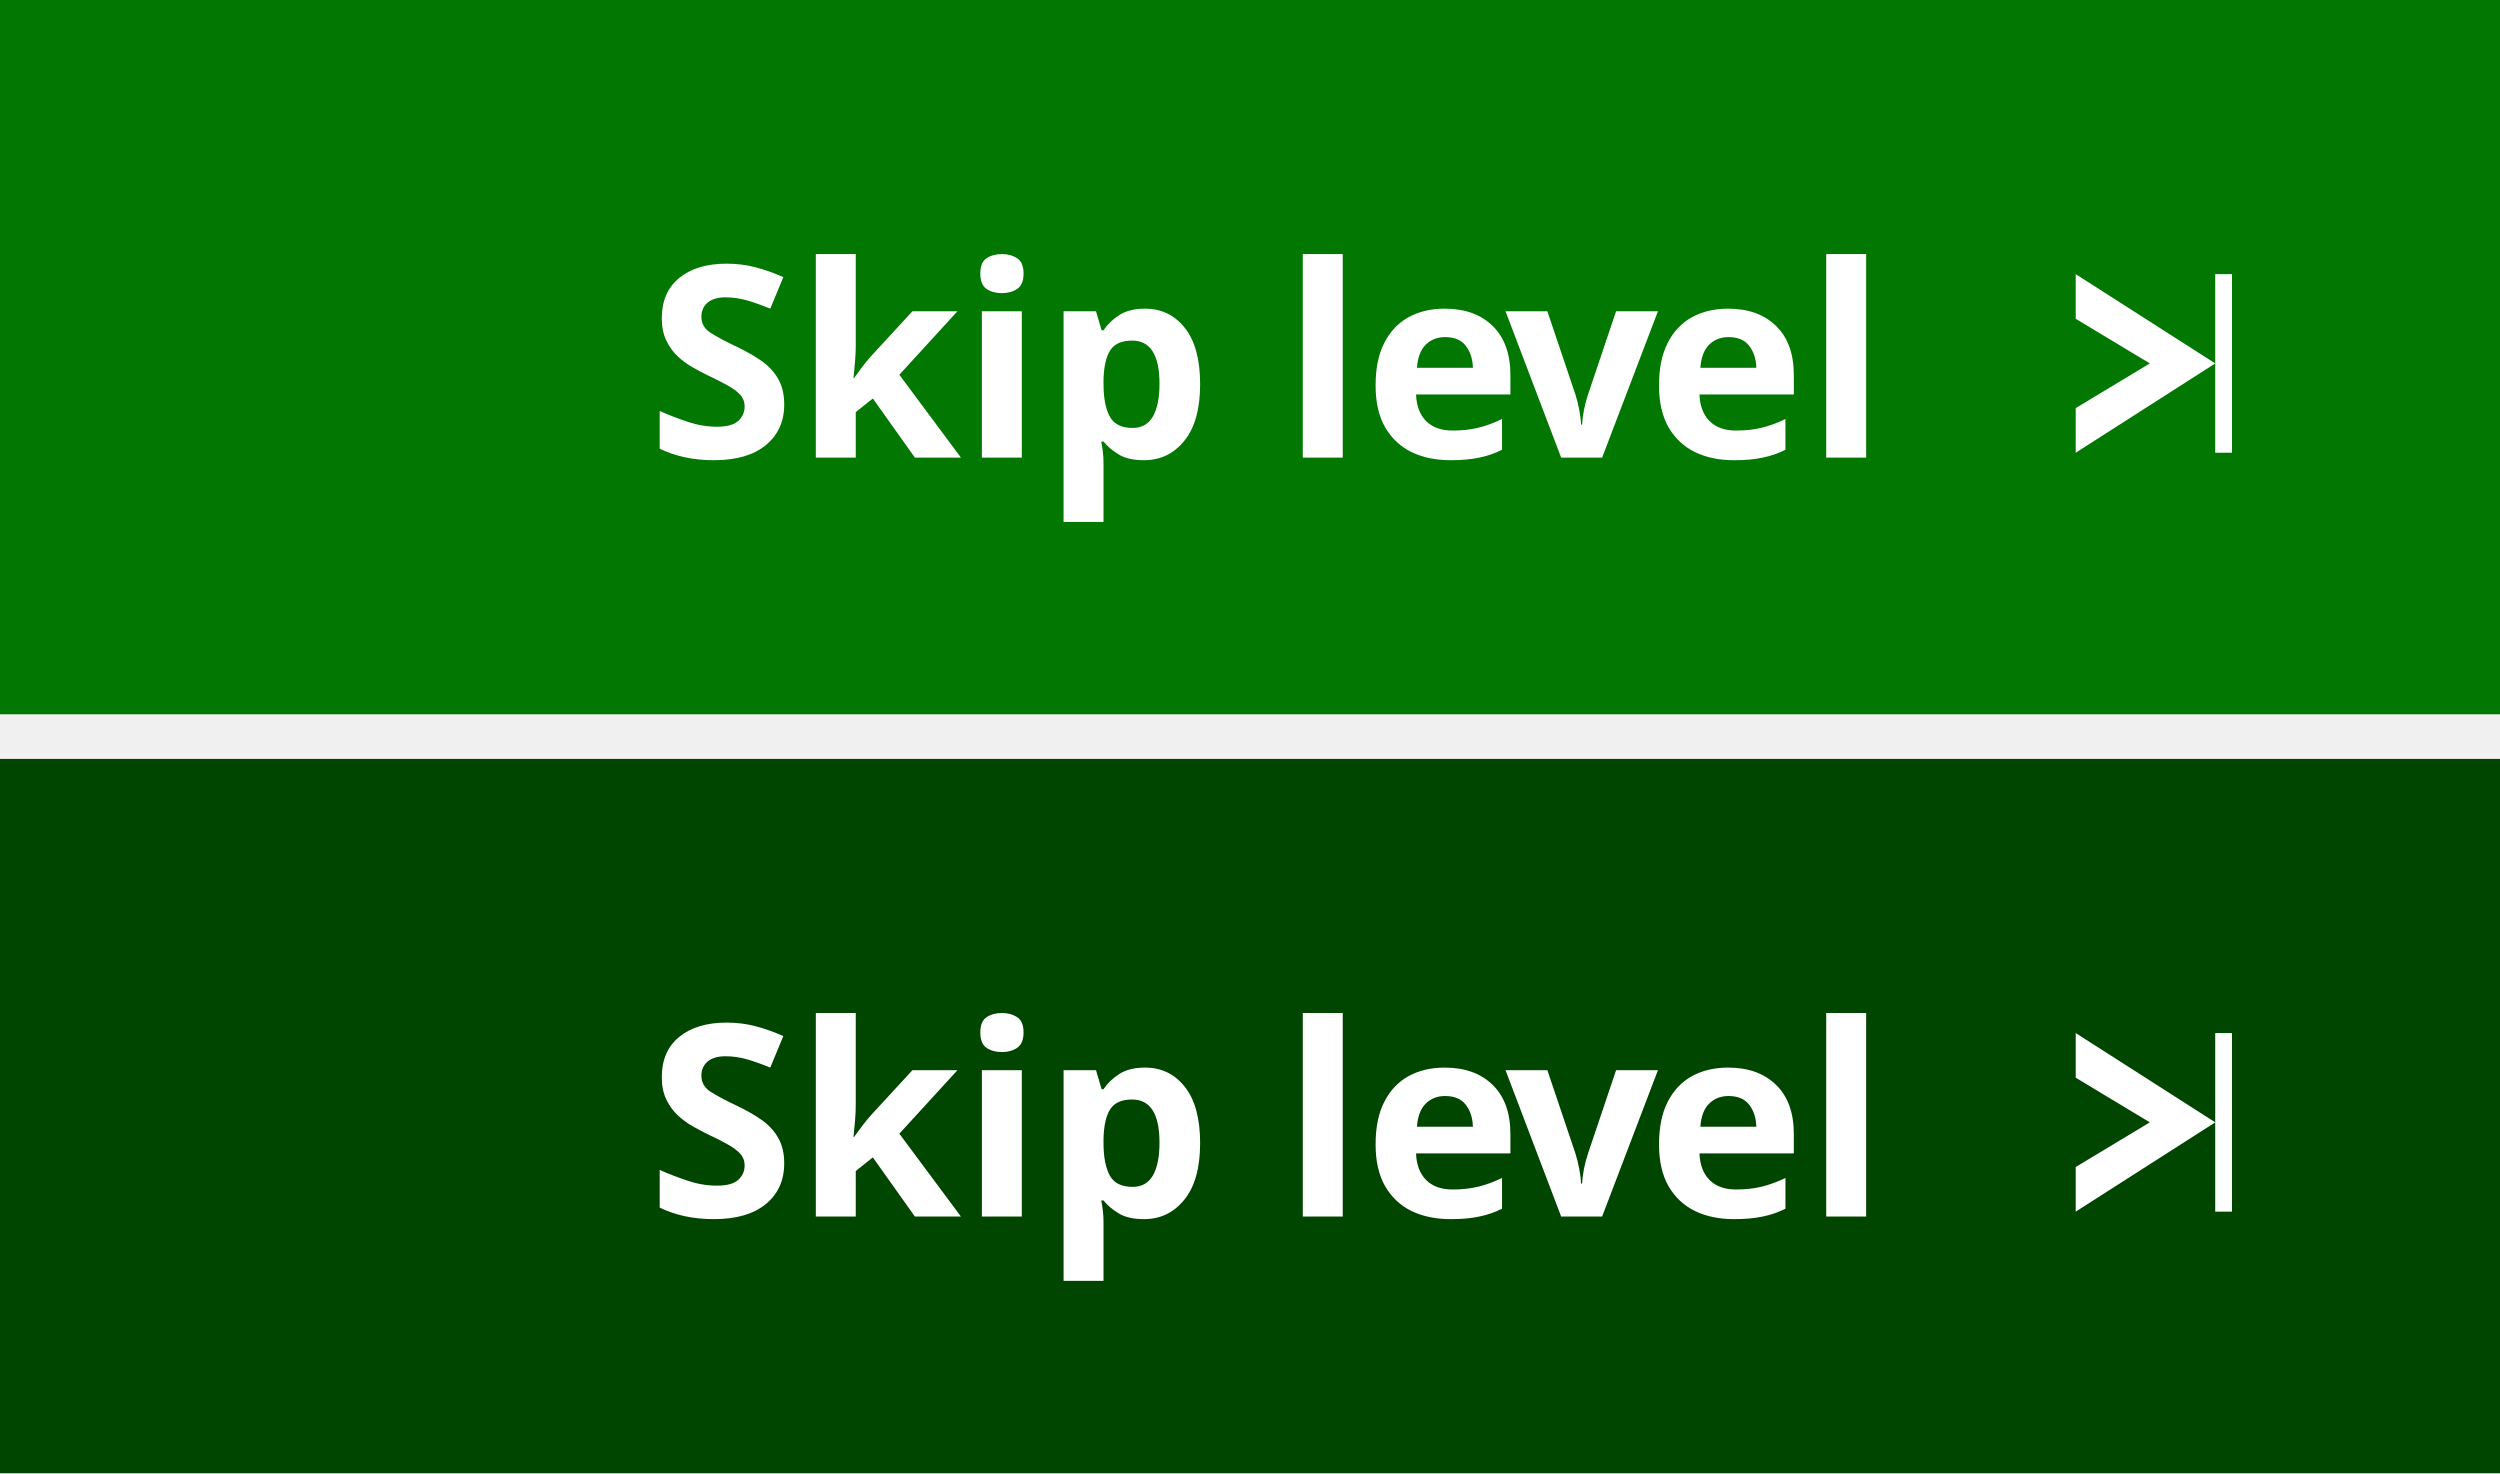
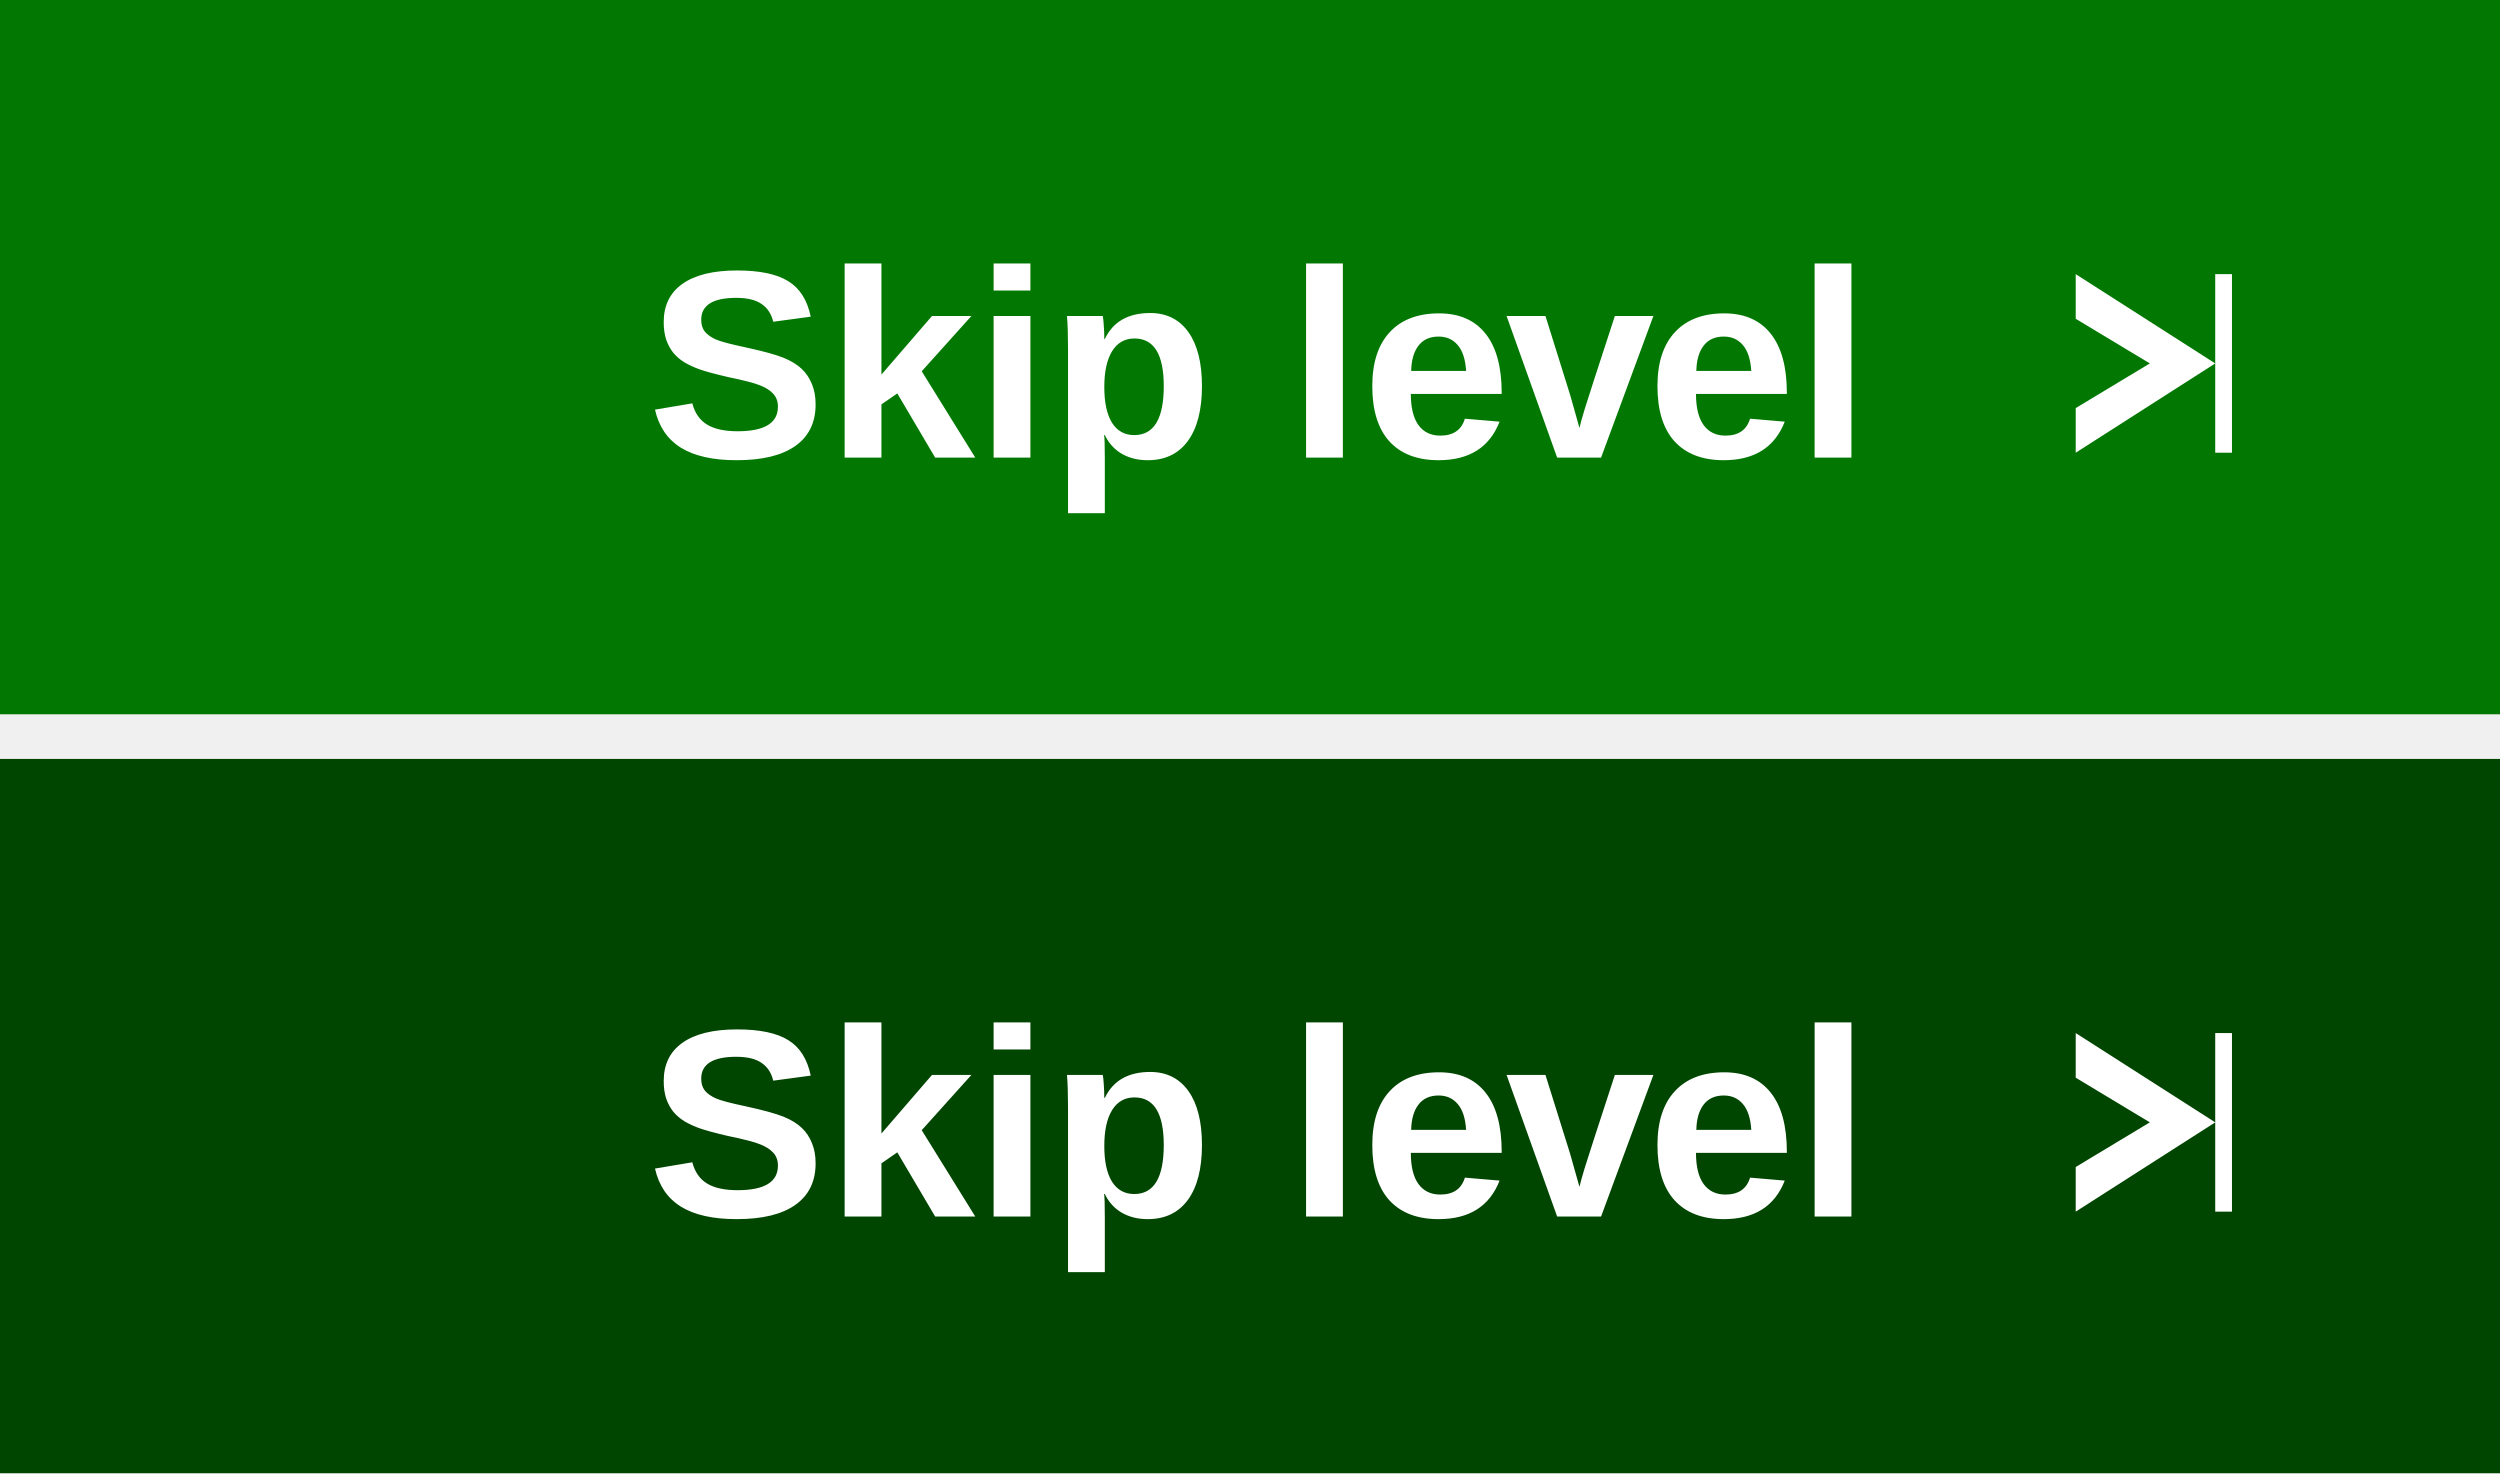
<svg xmlns="http://www.w3.org/2000/svg" width="224px" height="132px" viewBox="0 0 224 132" version="1.1">
  <g id="skip-level" stroke="none" stroke-width="1" fill="none" fill-rule="evenodd">
    <g id="Skip-level">
      <polygon id="Fill-45" fill="#027802" points="0 64 224 64 224 0 0 0" />
-       <text font-family="BBCReithSans-Bold, BBC Reith Sans" font-size="24" font-weight="bold" fill="#FFFFFF">
+       <text font-family="BBCReithSans-Bold, BBC Reith Sans, Arial" font-size="24" font-weight="bold" fill="#FFFFFF">
        <tspan x="58" y="41">Skip le</tspan>
        <tspan x="134.896" y="41" letter-spacing="-0.358">v</tspan>
        <tspan x="147.57" y="41">el</tspan>
      </text>
      <g id="Group-4" transform="translate(185, 24)" fill="#FFFFFF">
        <polygon id="Fill-48" points="0.984 0.563 13.484 8.563 0.984 16.563 0.984 12.563 7.624 8.563 0.984 4.563" />
        <polygon id="Fill-50" points="13.484 16.563 14.984 16.563 14.984 0.563 13.484 0.563" />
      </g>
    </g>
    <g id="Skip-level" transform="translate(0, 68)">
      <polygon id="Fill-45" fill="#004600" points="0 64 224 64 224 0 0 0" />
-       <text font-family="BBCReithSans-Bold, BBC Reith Sans" font-size="24" font-weight="bold" fill="#FFFFFF">
+       <text font-family="BBCReithSans-Bold, BBC Reith Sans, Arial" font-size="24" font-weight="bold" fill="#FFFFFF">
        <tspan x="58" y="41">Skip le</tspan>
        <tspan x="134.896" y="41" letter-spacing="-0.358">v</tspan>
        <tspan x="147.57" y="41">el</tspan>
      </text>
      <g id="Group-4" transform="translate(185, 24)" fill="#FFFFFF">
        <polygon id="Fill-48" points="0.984 0.563 13.484 8.563 0.984 16.563 0.984 12.563 7.624 8.563 0.984 4.563" />
        <polygon id="Fill-50" points="13.484 16.563 14.984 16.563 14.984 0.563 13.484 0.563" />
      </g>
    </g>
  </g>
</svg>
